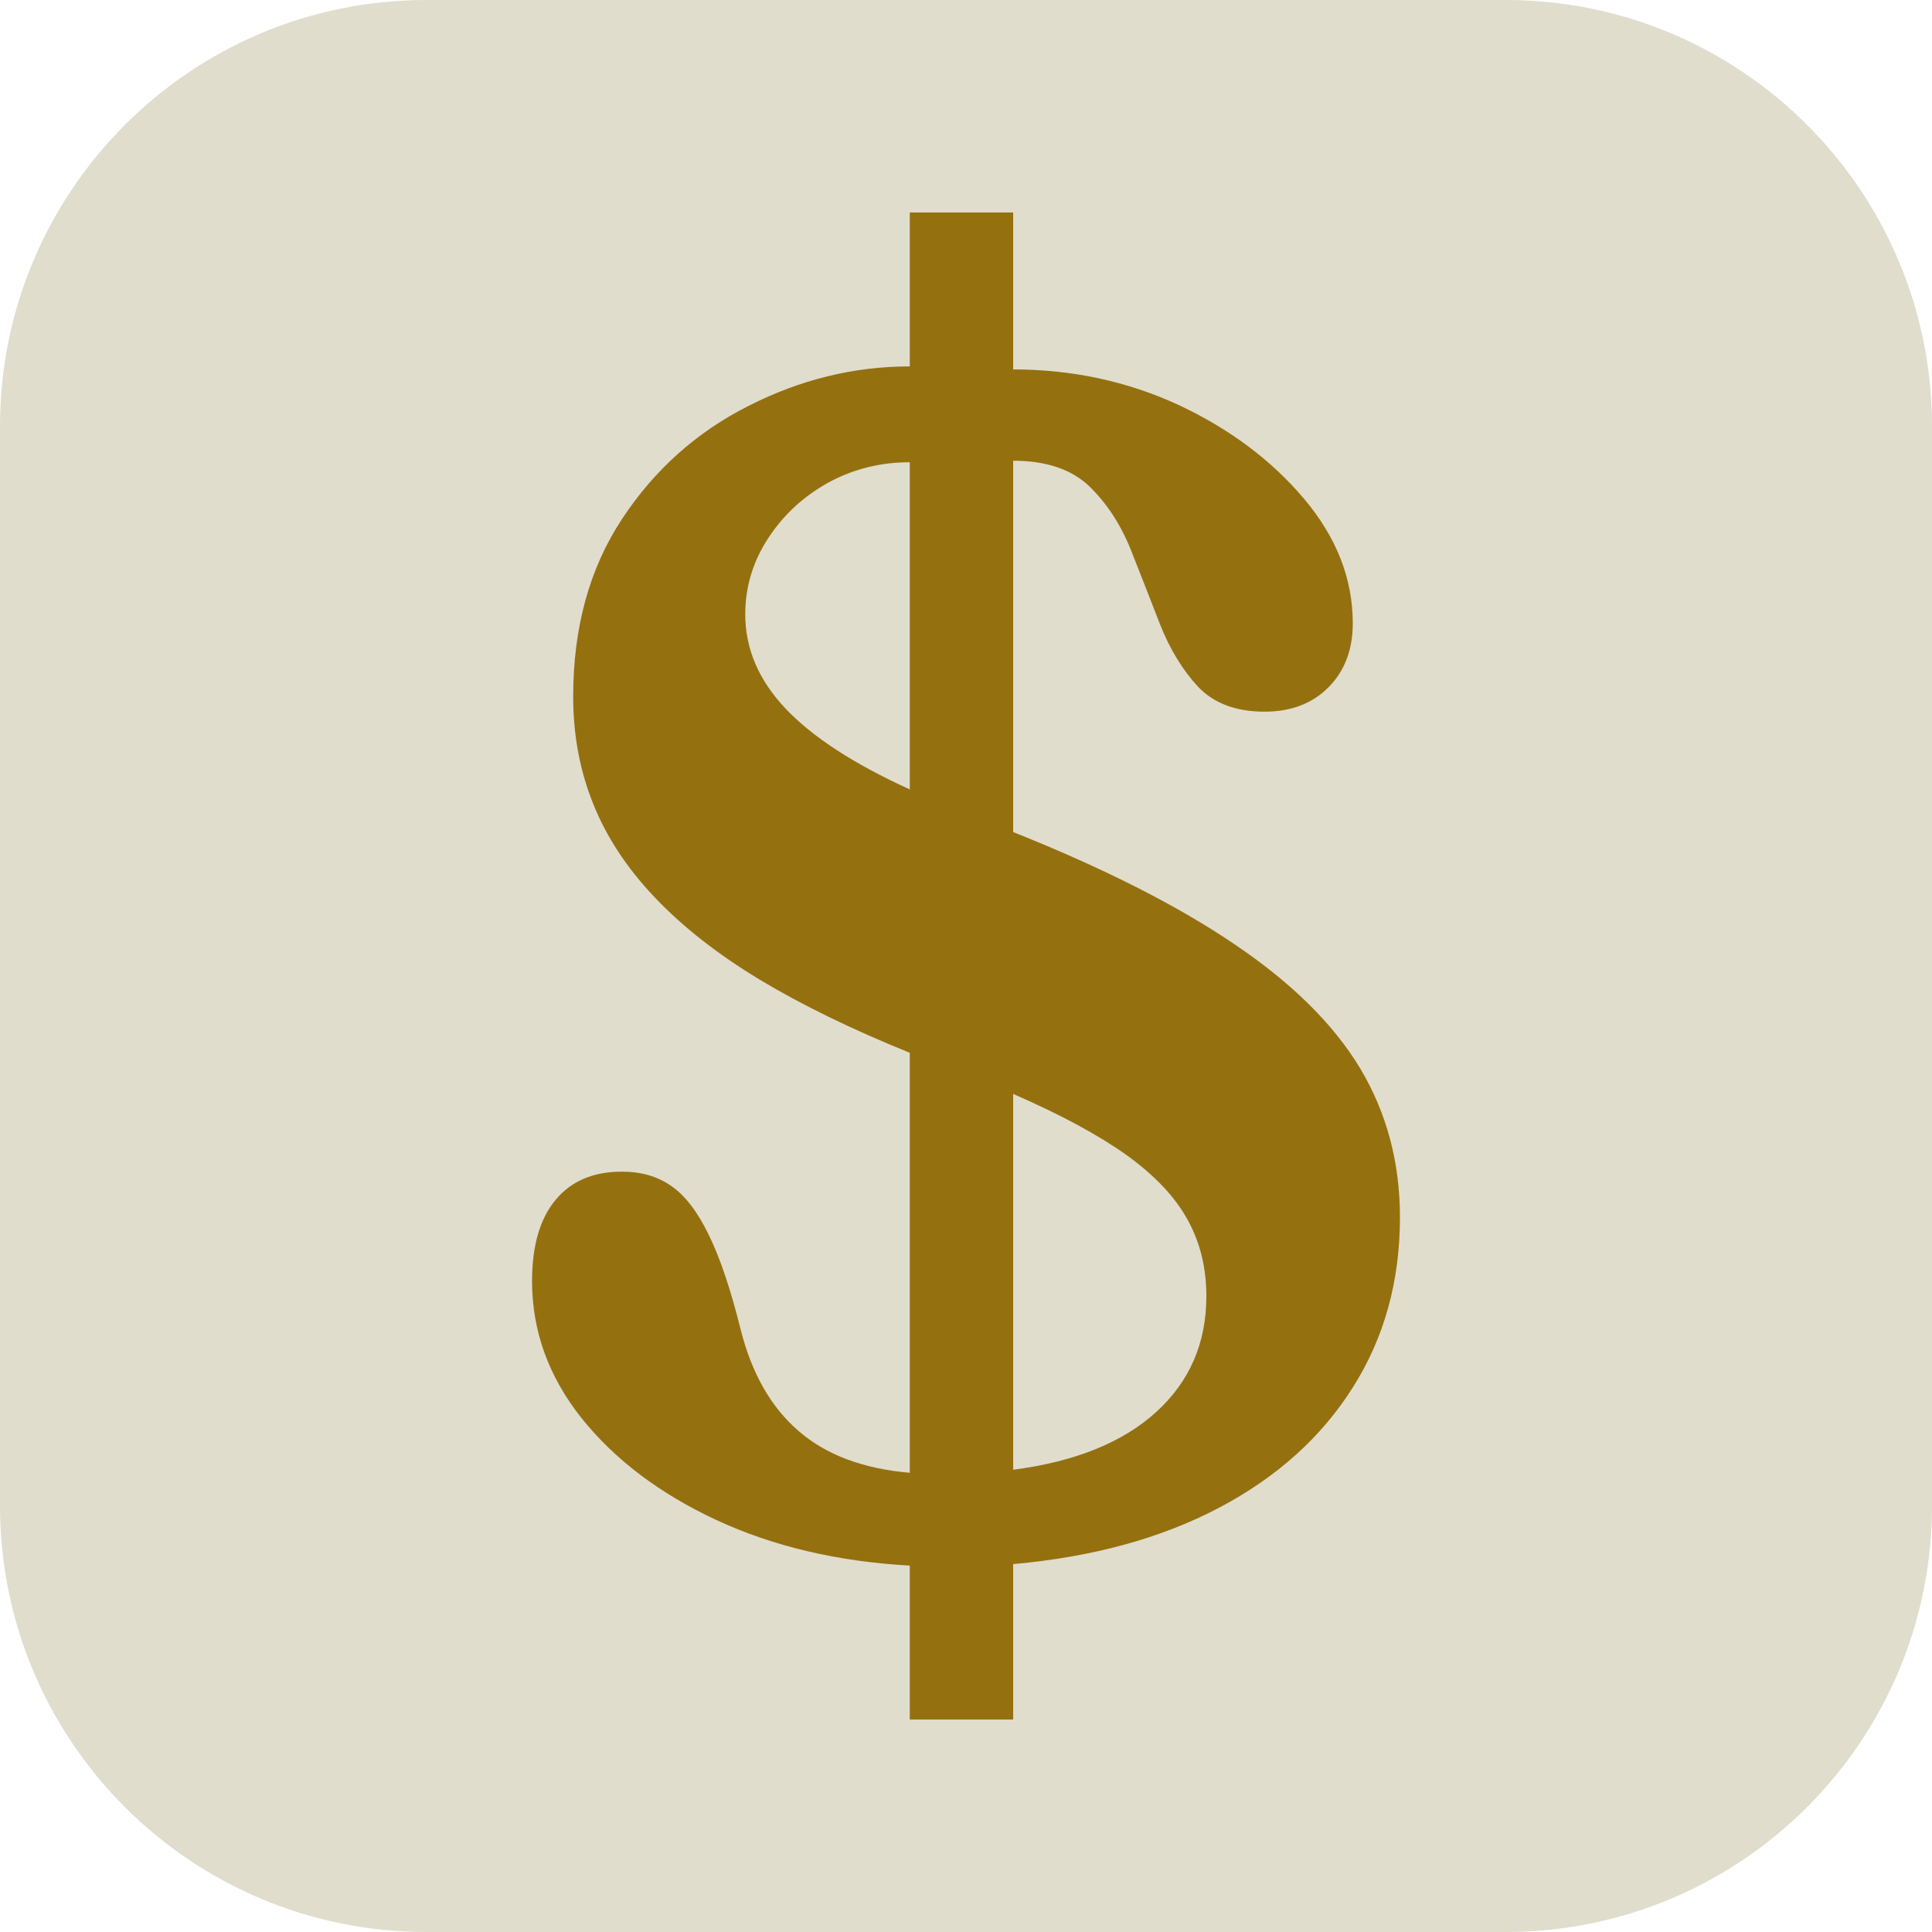
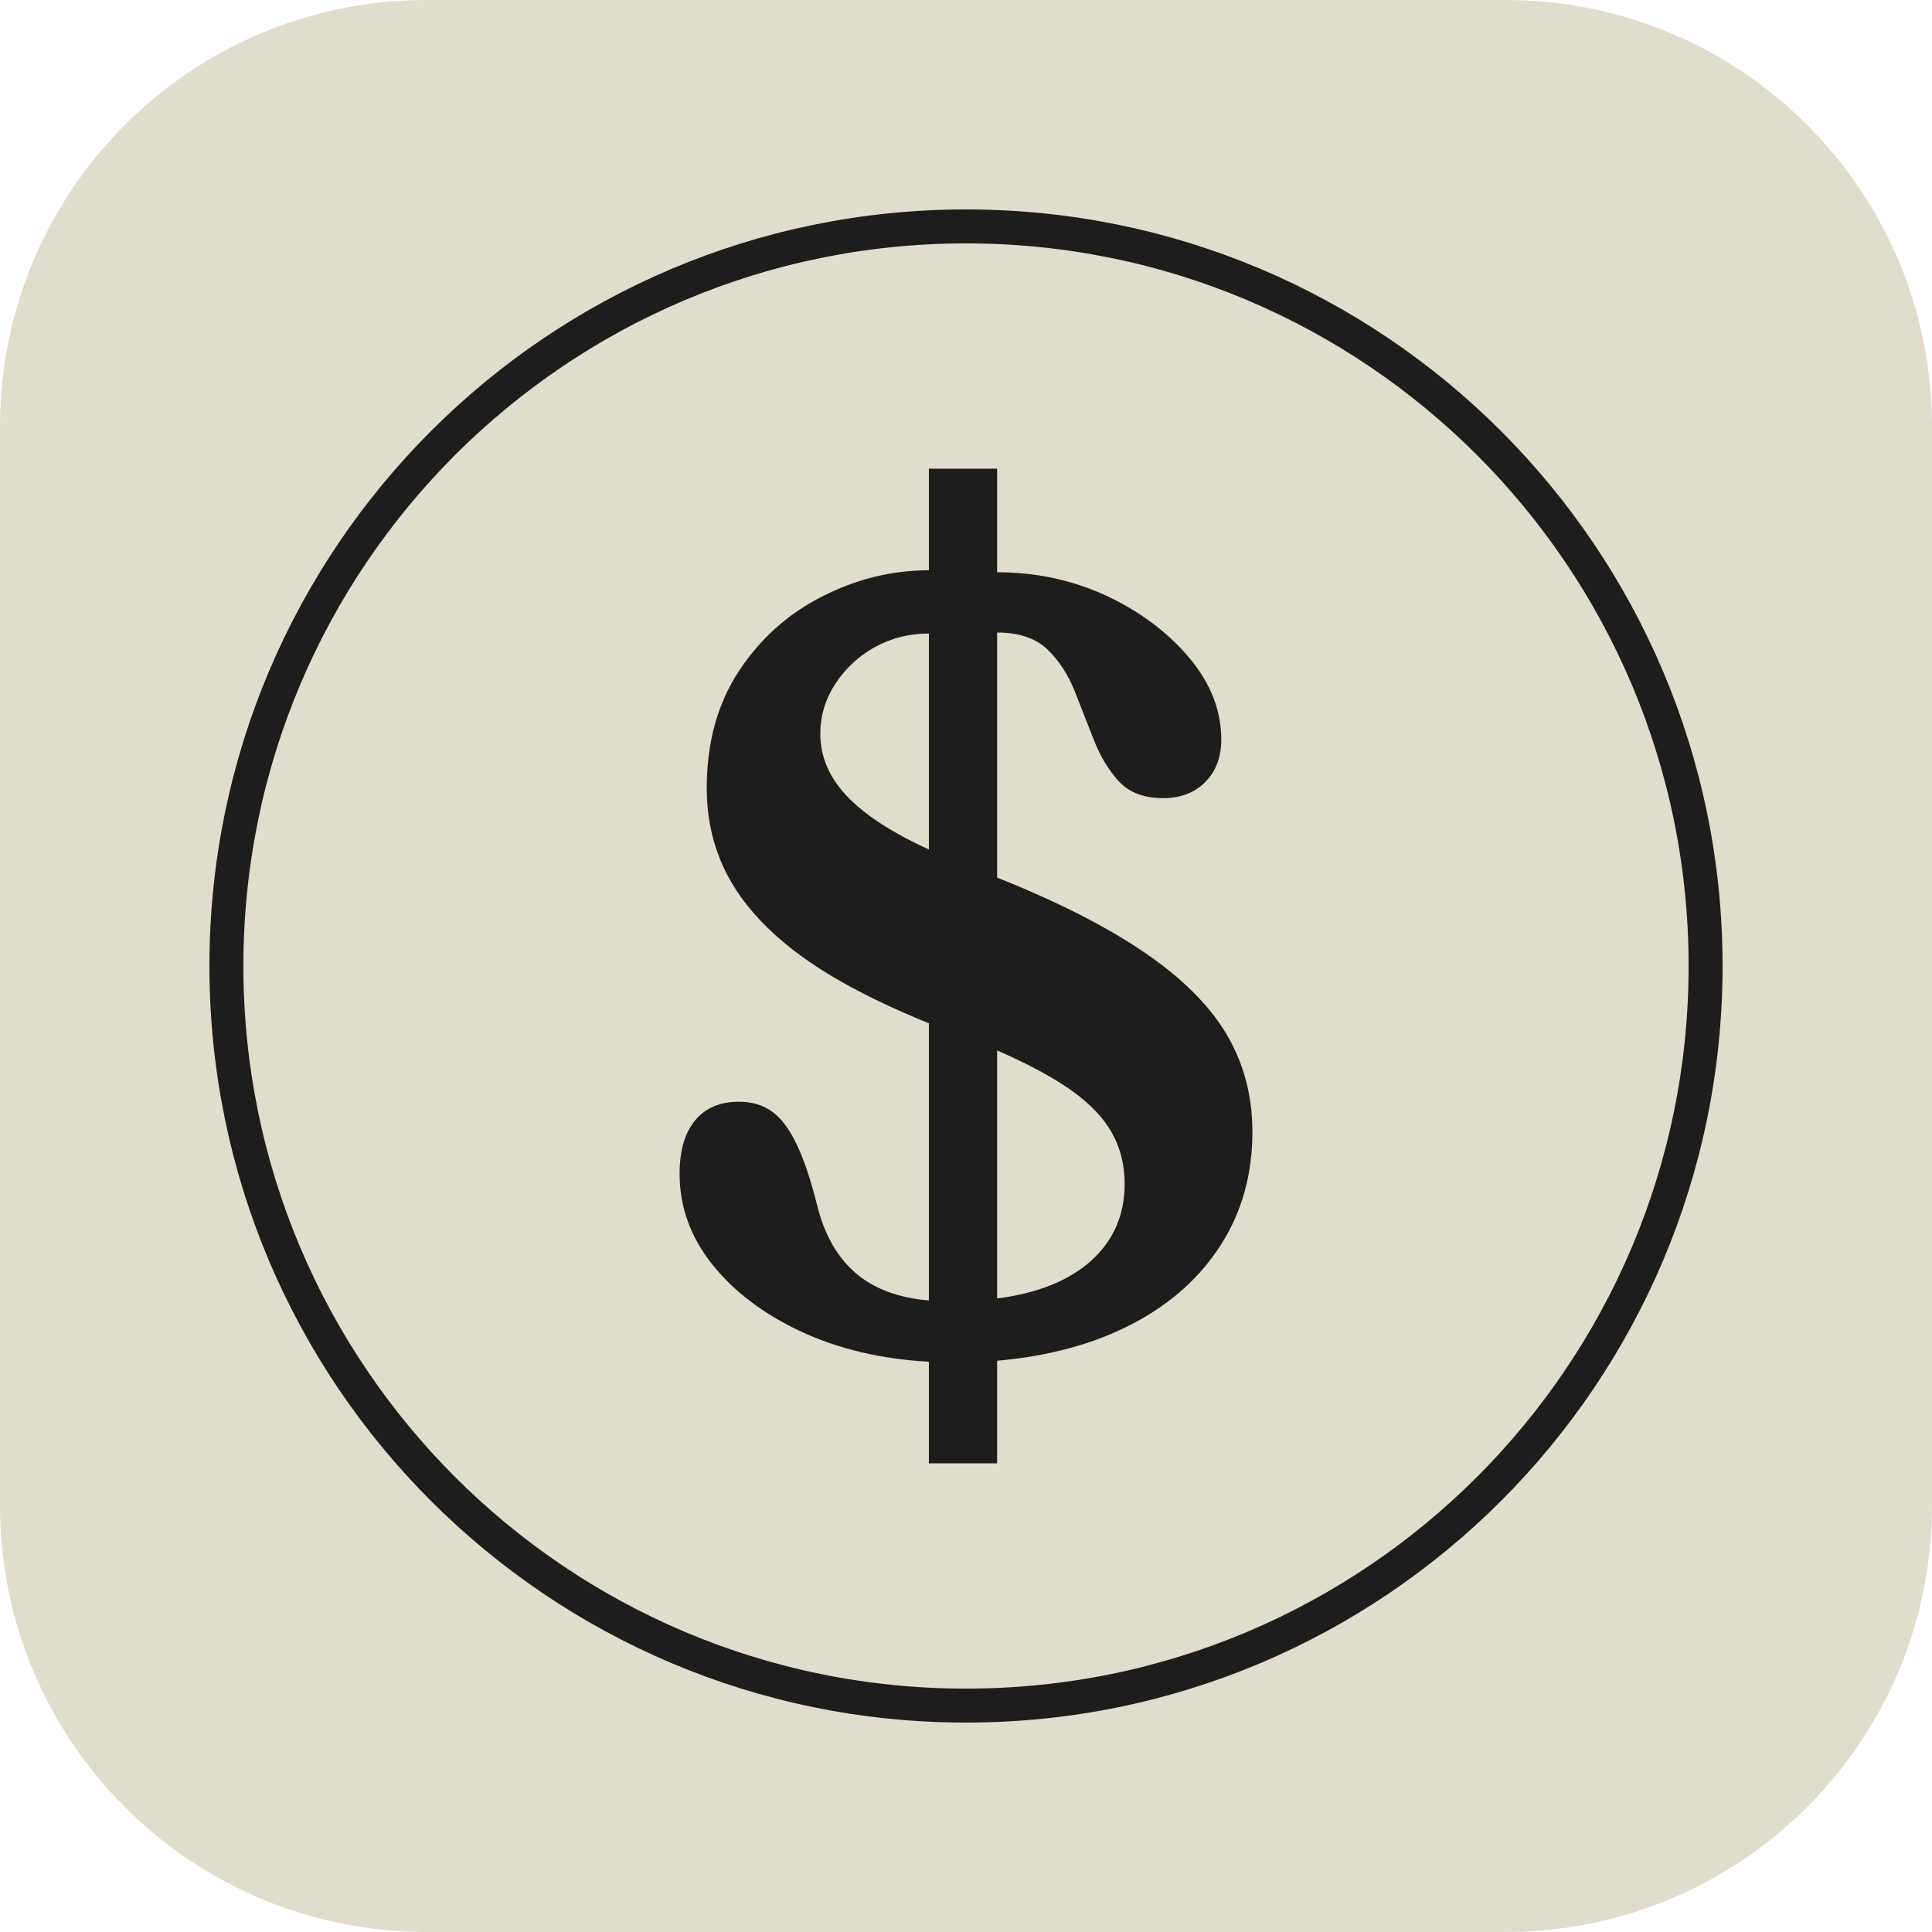
<svg xmlns="http://www.w3.org/2000/svg" viewBox="0 0 512 512" width="512" height="512">
  <rect width="512" height="512" rx="113" fill="#e0ddcd" />
-   <path fill="#95700f" d="M241.1 56.3H268.5V97.9Q291.9 97.9 312.3 107.3Q332.6 116.8 345.6 132.2Q358.5 147.5 358.5 165.2Q358.5 175.7 352 182.2Q345.6 188.6 335.1 188.6Q323.8 188.6 317.5 182Q311.3 175.3 307.4 165.4Q303.6 155.6 299.6 145.5Q295.5 135.4 288.5 128.7Q281.4 122.1 268.5 122.1V220.5Q304.8 235 327.4 250.4Q350 265.7 360.5 283.2Q371 300.8 371 322.6Q371 348 358.5 367.7Q346 387.5 323 399.6Q300 411.7 268.5 414.5V455.7H241.1V414.9Q212.4 413.3 189.8 402.8Q167.3 392.3 154.1 375.8Q141 359.3 141 339.5Q141 325.4 147.3 317.9Q153.5 310.5 164.8 310.5Q172.5 310.5 177.9 314.3Q183.4 318.1 187.8 327.2Q192.3 336.3 196.3 352.4Q200.7 369.8 211.6 379.2Q222.5 388.7 241.1 390.3V279Q218.1 269.7 201.3 259.6Q184.6 249.5 173.5 237.8Q162.4 226.1 157.2 213Q151.9 199.9 151.9 184.6Q151.9 157.2 164.8 137.6Q177.7 118 198.3 107.6Q218.9 97.1 241.1 97.1ZM319.7 343.5Q319.7 332.2 314.7 323.2Q309.7 314.1 298.4 306Q287.1 298 268.5 289.9V389.5Q293.1 386.3 306.4 374.2Q319.7 362.1 319.7 343.5ZM197.5 162.8Q197.5 176.5 208.2 187.8Q218.9 199.1 241.1 209.2V122.5Q229.4 122.5 219.5 127.9Q209.6 133.4 203.6 142.6Q197.5 151.9 197.5 162.8Z" />
+   <circle cx="256" cy="256" r="196" fill="none" stroke="#1d1d1b" stroke-width="9" />
+   <path transform="translate(256 256) scale(.66) translate(-256 -256)" fill="#1d1d1b" d="M241.1 56.3H268.5V97.9Q291.9 97.9 312.3 107.3Q332.6 116.8 345.6 132.2Q358.5 147.5 358.5 165.2Q358.5 175.7 352 182.2Q345.6 188.6 335.1 188.6Q323.8 188.6 317.5 182Q311.3 175.3 307.4 165.4Q303.6 155.6 299.6 145.5Q295.5 135.4 288.5 128.7Q281.4 122.1 268.5 122.1V220.5Q304.8 235 327.4 250.4Q350 265.7 360.5 283.2Q371 300.8 371 322.6Q371 348 358.5 367.7Q346 387.5 323 399.6Q300 411.7 268.5 414.5V455.7H241.1V414.9Q212.4 413.3 189.8 402.8Q167.3 392.3 154.1 375.8Q141 359.3 141 339.5Q141 325.4 147.3 317.9Q153.5 310.5 164.8 310.5Q172.5 310.5 177.9 314.3Q183.4 318.1 187.8 327.2Q192.3 336.3 196.3 352.4Q200.7 369.8 211.6 379.2Q222.5 388.7 241.1 390.3V279Q218.1 269.7 201.3 259.6Q184.6 249.5 173.5 237.8Q162.4 226.1 157.2 213Q151.9 199.9 151.9 184.6Q151.9 157.2 164.8 137.6Q177.7 118 198.3 107.6Q218.9 97.1 241.1 97.1ZM319.7 343.5Q319.7 332.2 314.7 323.2Q309.7 314.1 298.4 306Q287.1 298 268.5 289.9V389.5Q293.1 386.3 306.4 374.2Q319.7 362.1 319.7 343.5ZM197.5 162.8Q197.5 176.5 208.2 187.8Q218.9 199.1 241.1 209.2V122.5Q229.4 122.5 219.5 127.9Q209.6 133.4 203.6 142.6Q197.5 151.9 197.5 162.8Z" />
</svg>
